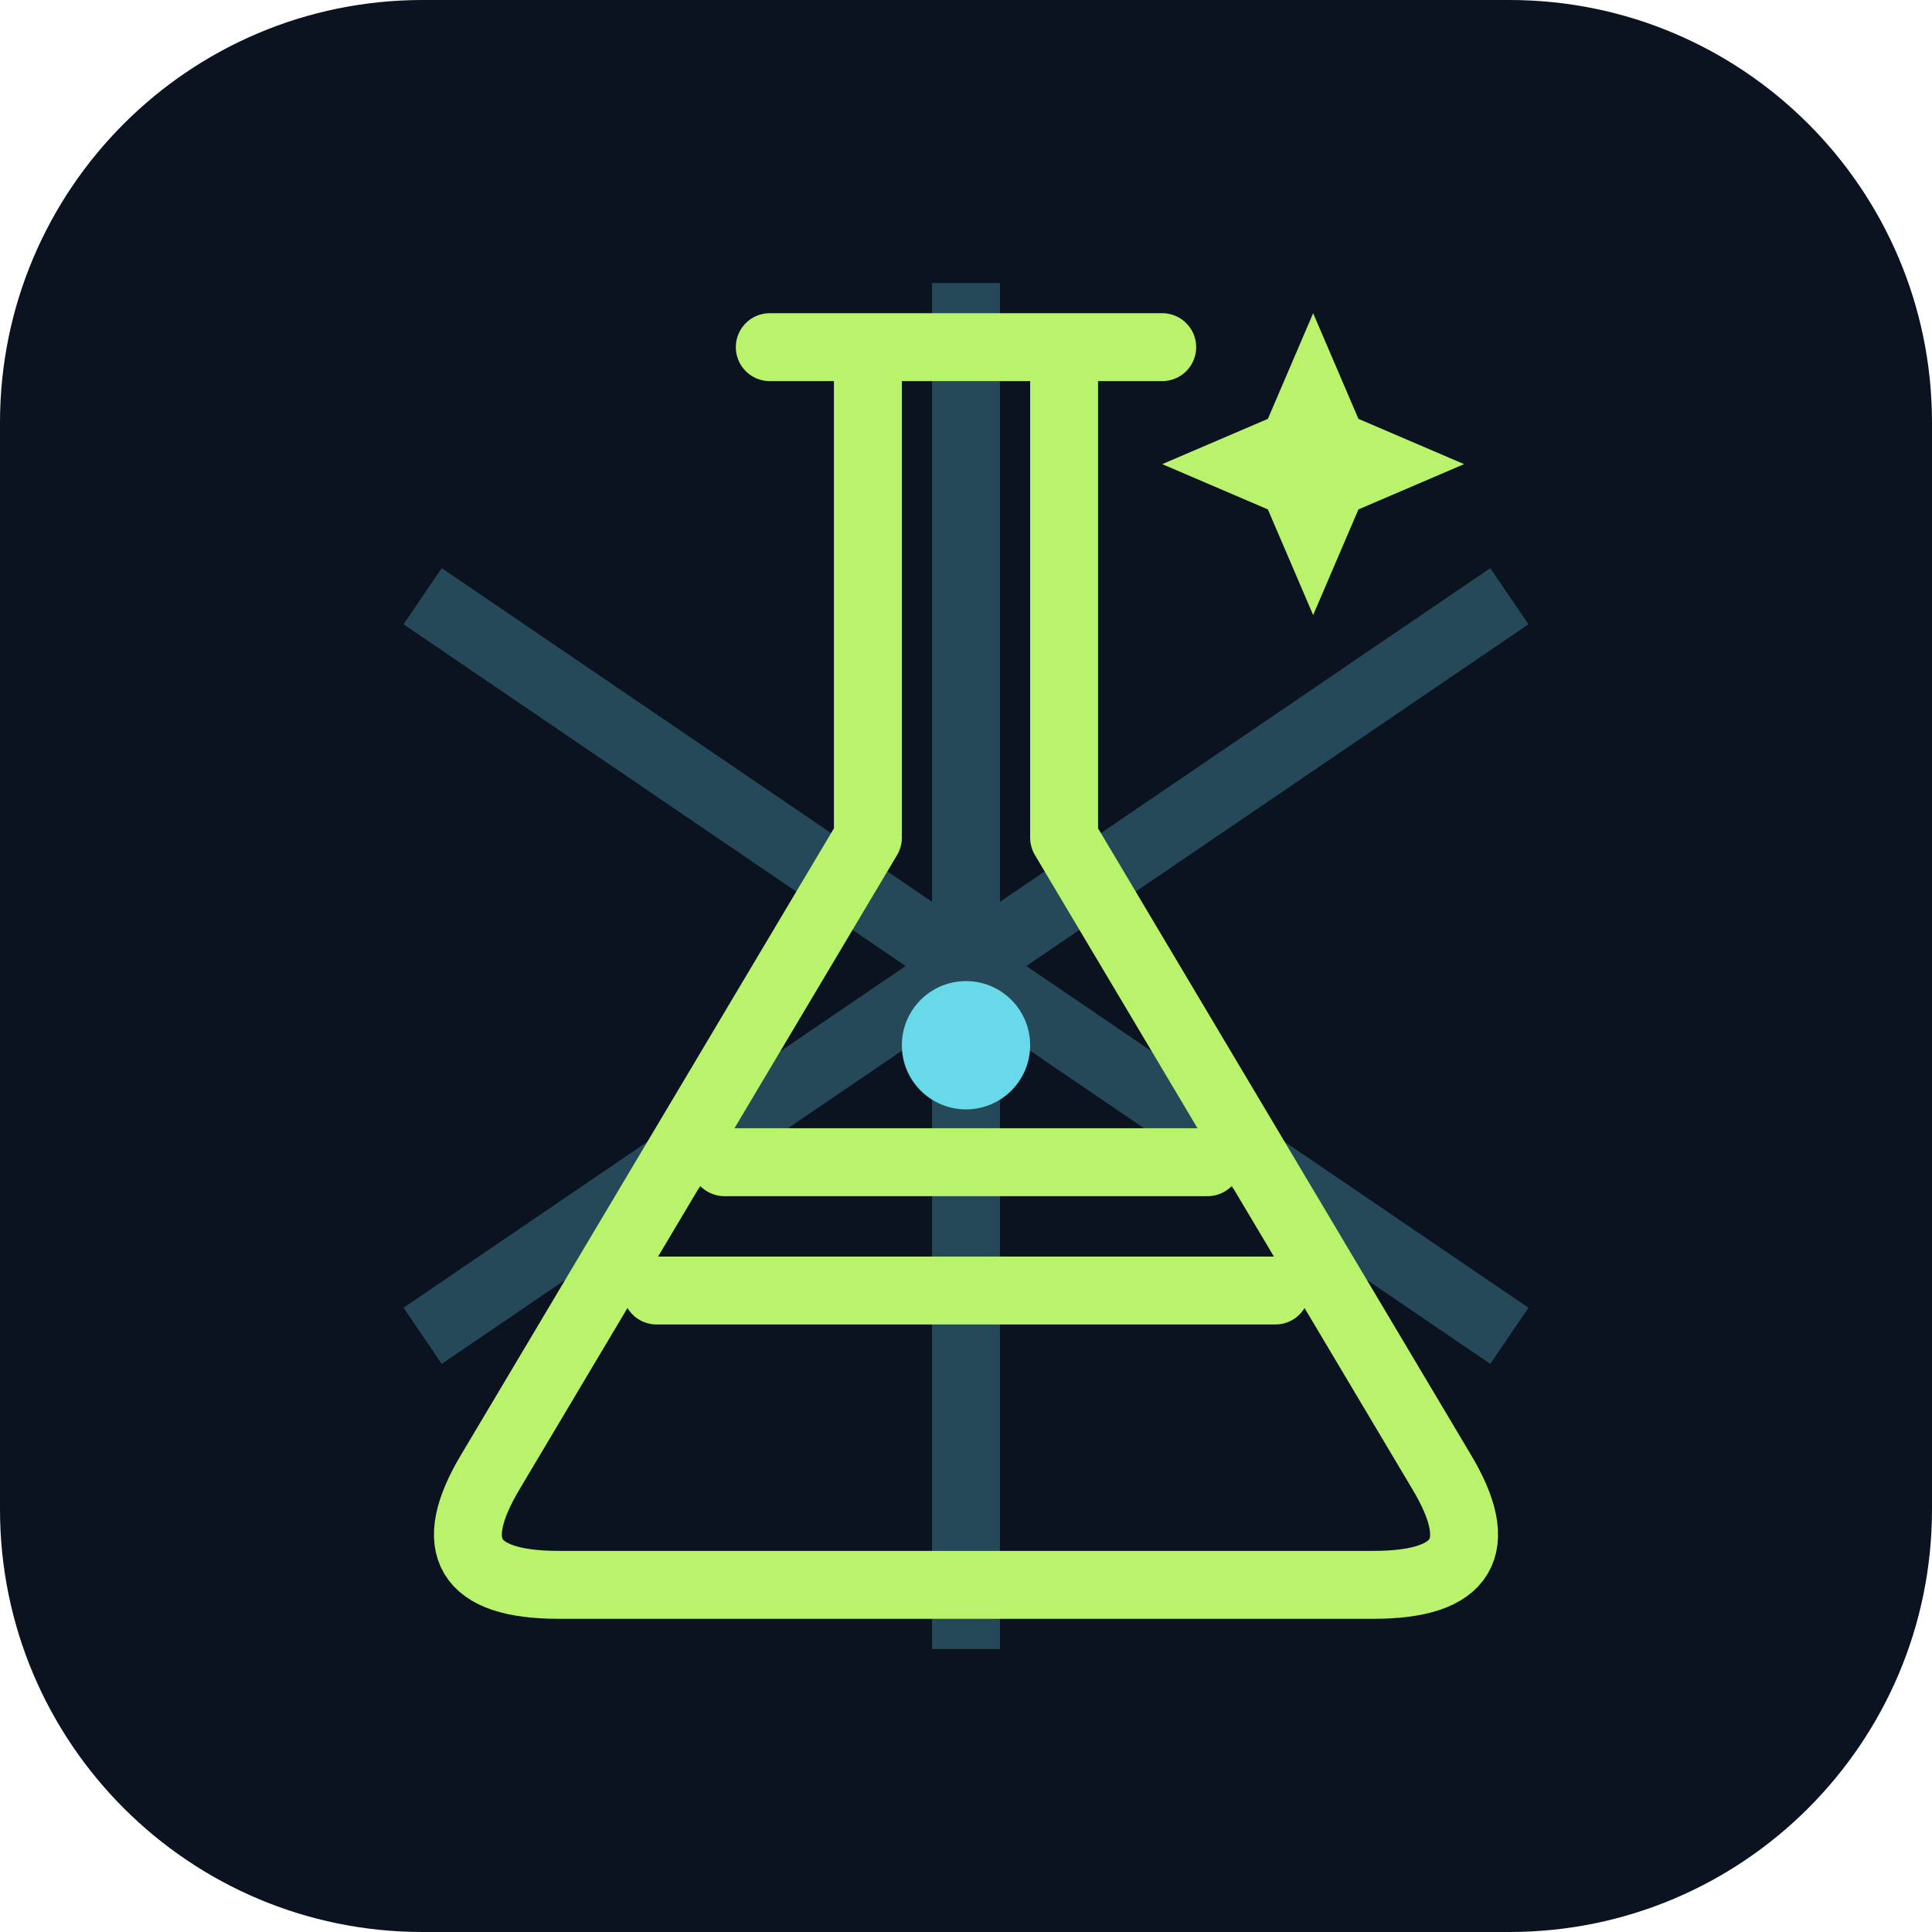
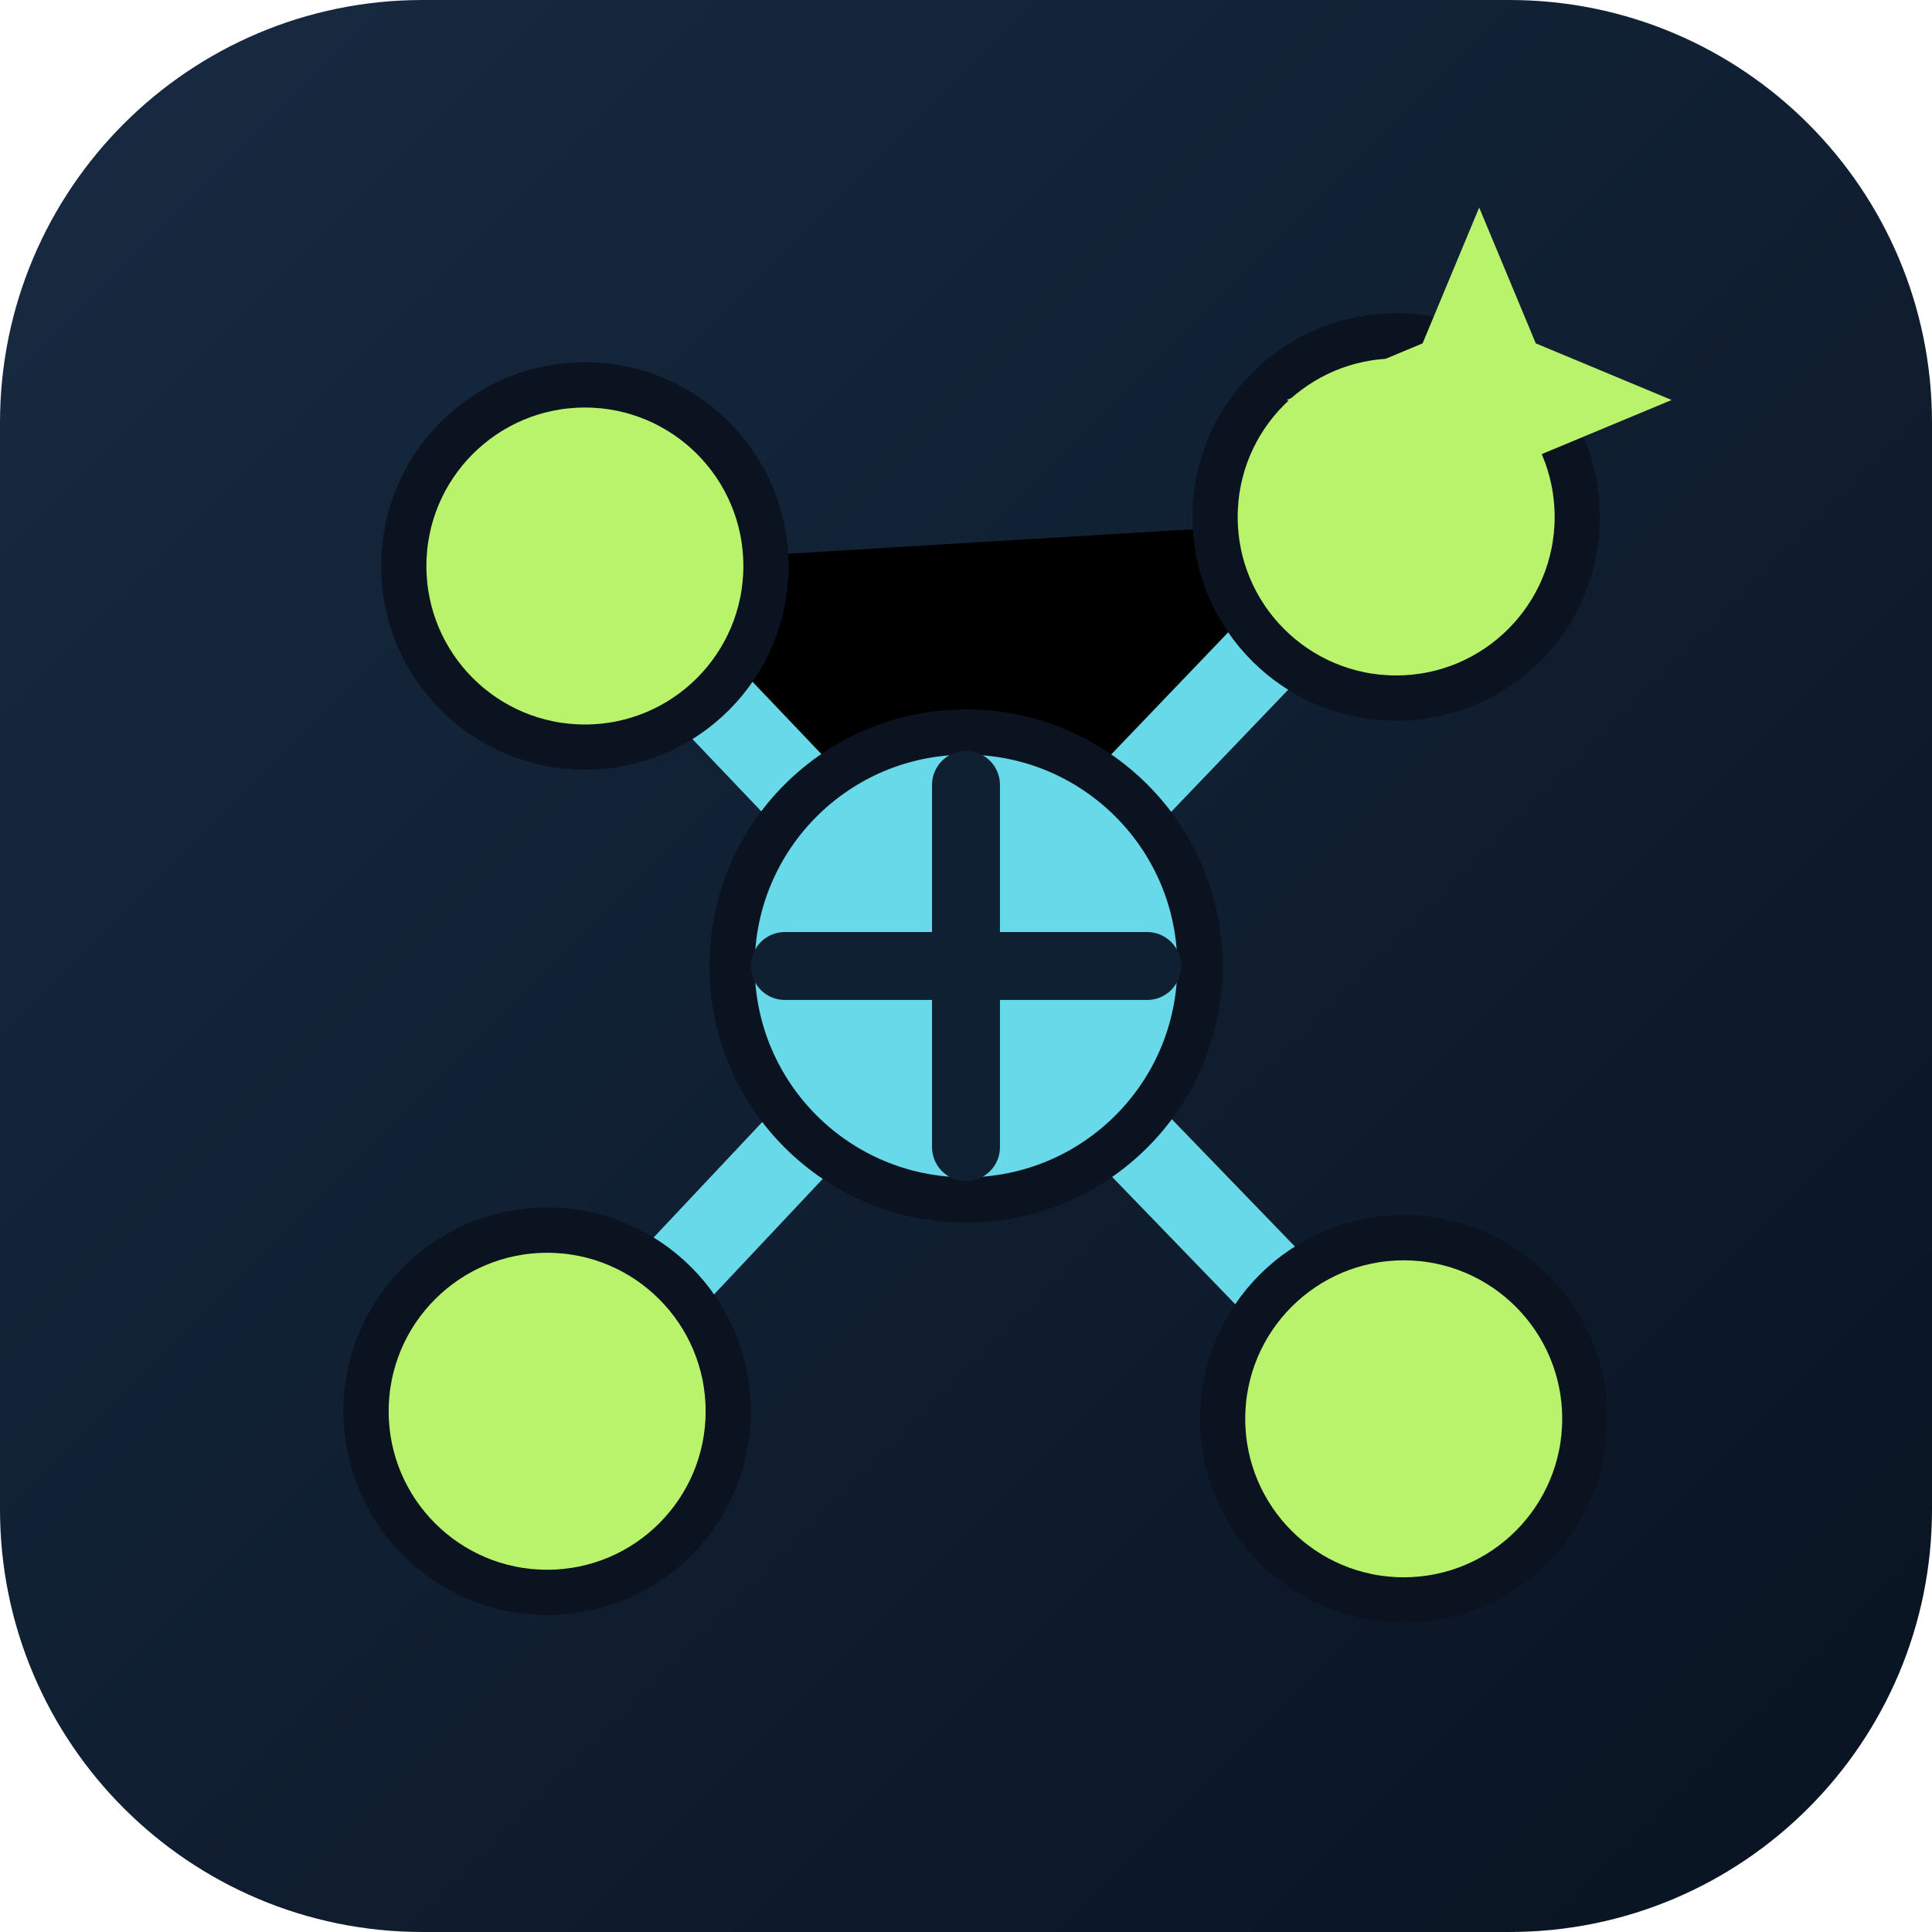
<svg xmlns="http://www.w3.org/2000/svg" viewBox="0 0 512 512">
-   <rect width="512" height="512" rx="112" fill="#0b1220" />
-   <path d="M256 75v362M112 158l288 196M400 158 112 354" stroke="#67d9e8" stroke-width="18" opacity=".28" />
-   <g fill="none" stroke="#b8f36b" stroke-width="18" stroke-linecap="round" stroke-linejoin="round">
-     <path d="M204 92h104M230 92v130L130 390q-18 30 18 30h216q36 0 18-30L282 222V92" />
-     <path d="M174 342h164M192 308h128" />
+   <defs>
+     <linearGradient id="g" x1="0" y1="0" x2="1" y2="1">
+       <stop stop-color="#172b42" />
+       <stop offset="1" stop-color="#091321" />
+     </linearGradient>
+   </defs>
+   <rect width="512" height="512" rx="112" fill="url(#g)" />
+   <g stroke="#67d9e8" stroke-width="22" stroke-linecap="round">
+     <path d="M155 150 256 256 370 137M256 256 145 374M256 256 372 376" />
  </g>
-   <circle cx="256" cy="277" r="17" fill="#67d9e8" />
-   <path d="m348 83 12 28 28 12-28 12-12 28-12-28-28-12 28-12z" fill="#b8f36b" />
+   <g fill="#b8f36b" stroke="#0b1220" stroke-width="12">
+     <circle cx="155" cy="150" r="48" />
+     <circle cx="370" cy="137" r="48" />
+     <circle cx="145" cy="374" r="48" />
+     <circle cx="372" cy="376" r="48" />
+   </g>
+   <circle cx="256" cy="256" r="62" fill="#67d9e8" stroke="#0b1220" stroke-width="12" />
+   <path d="M256 208v96M208 256h96" stroke="#102033" stroke-width="18" stroke-linecap="round" />
+   <path d="m392 55 15 36 36 15-36 15-15 36-15-36-36-15 36-15z" fill="#b8f36b" />
</svg>
